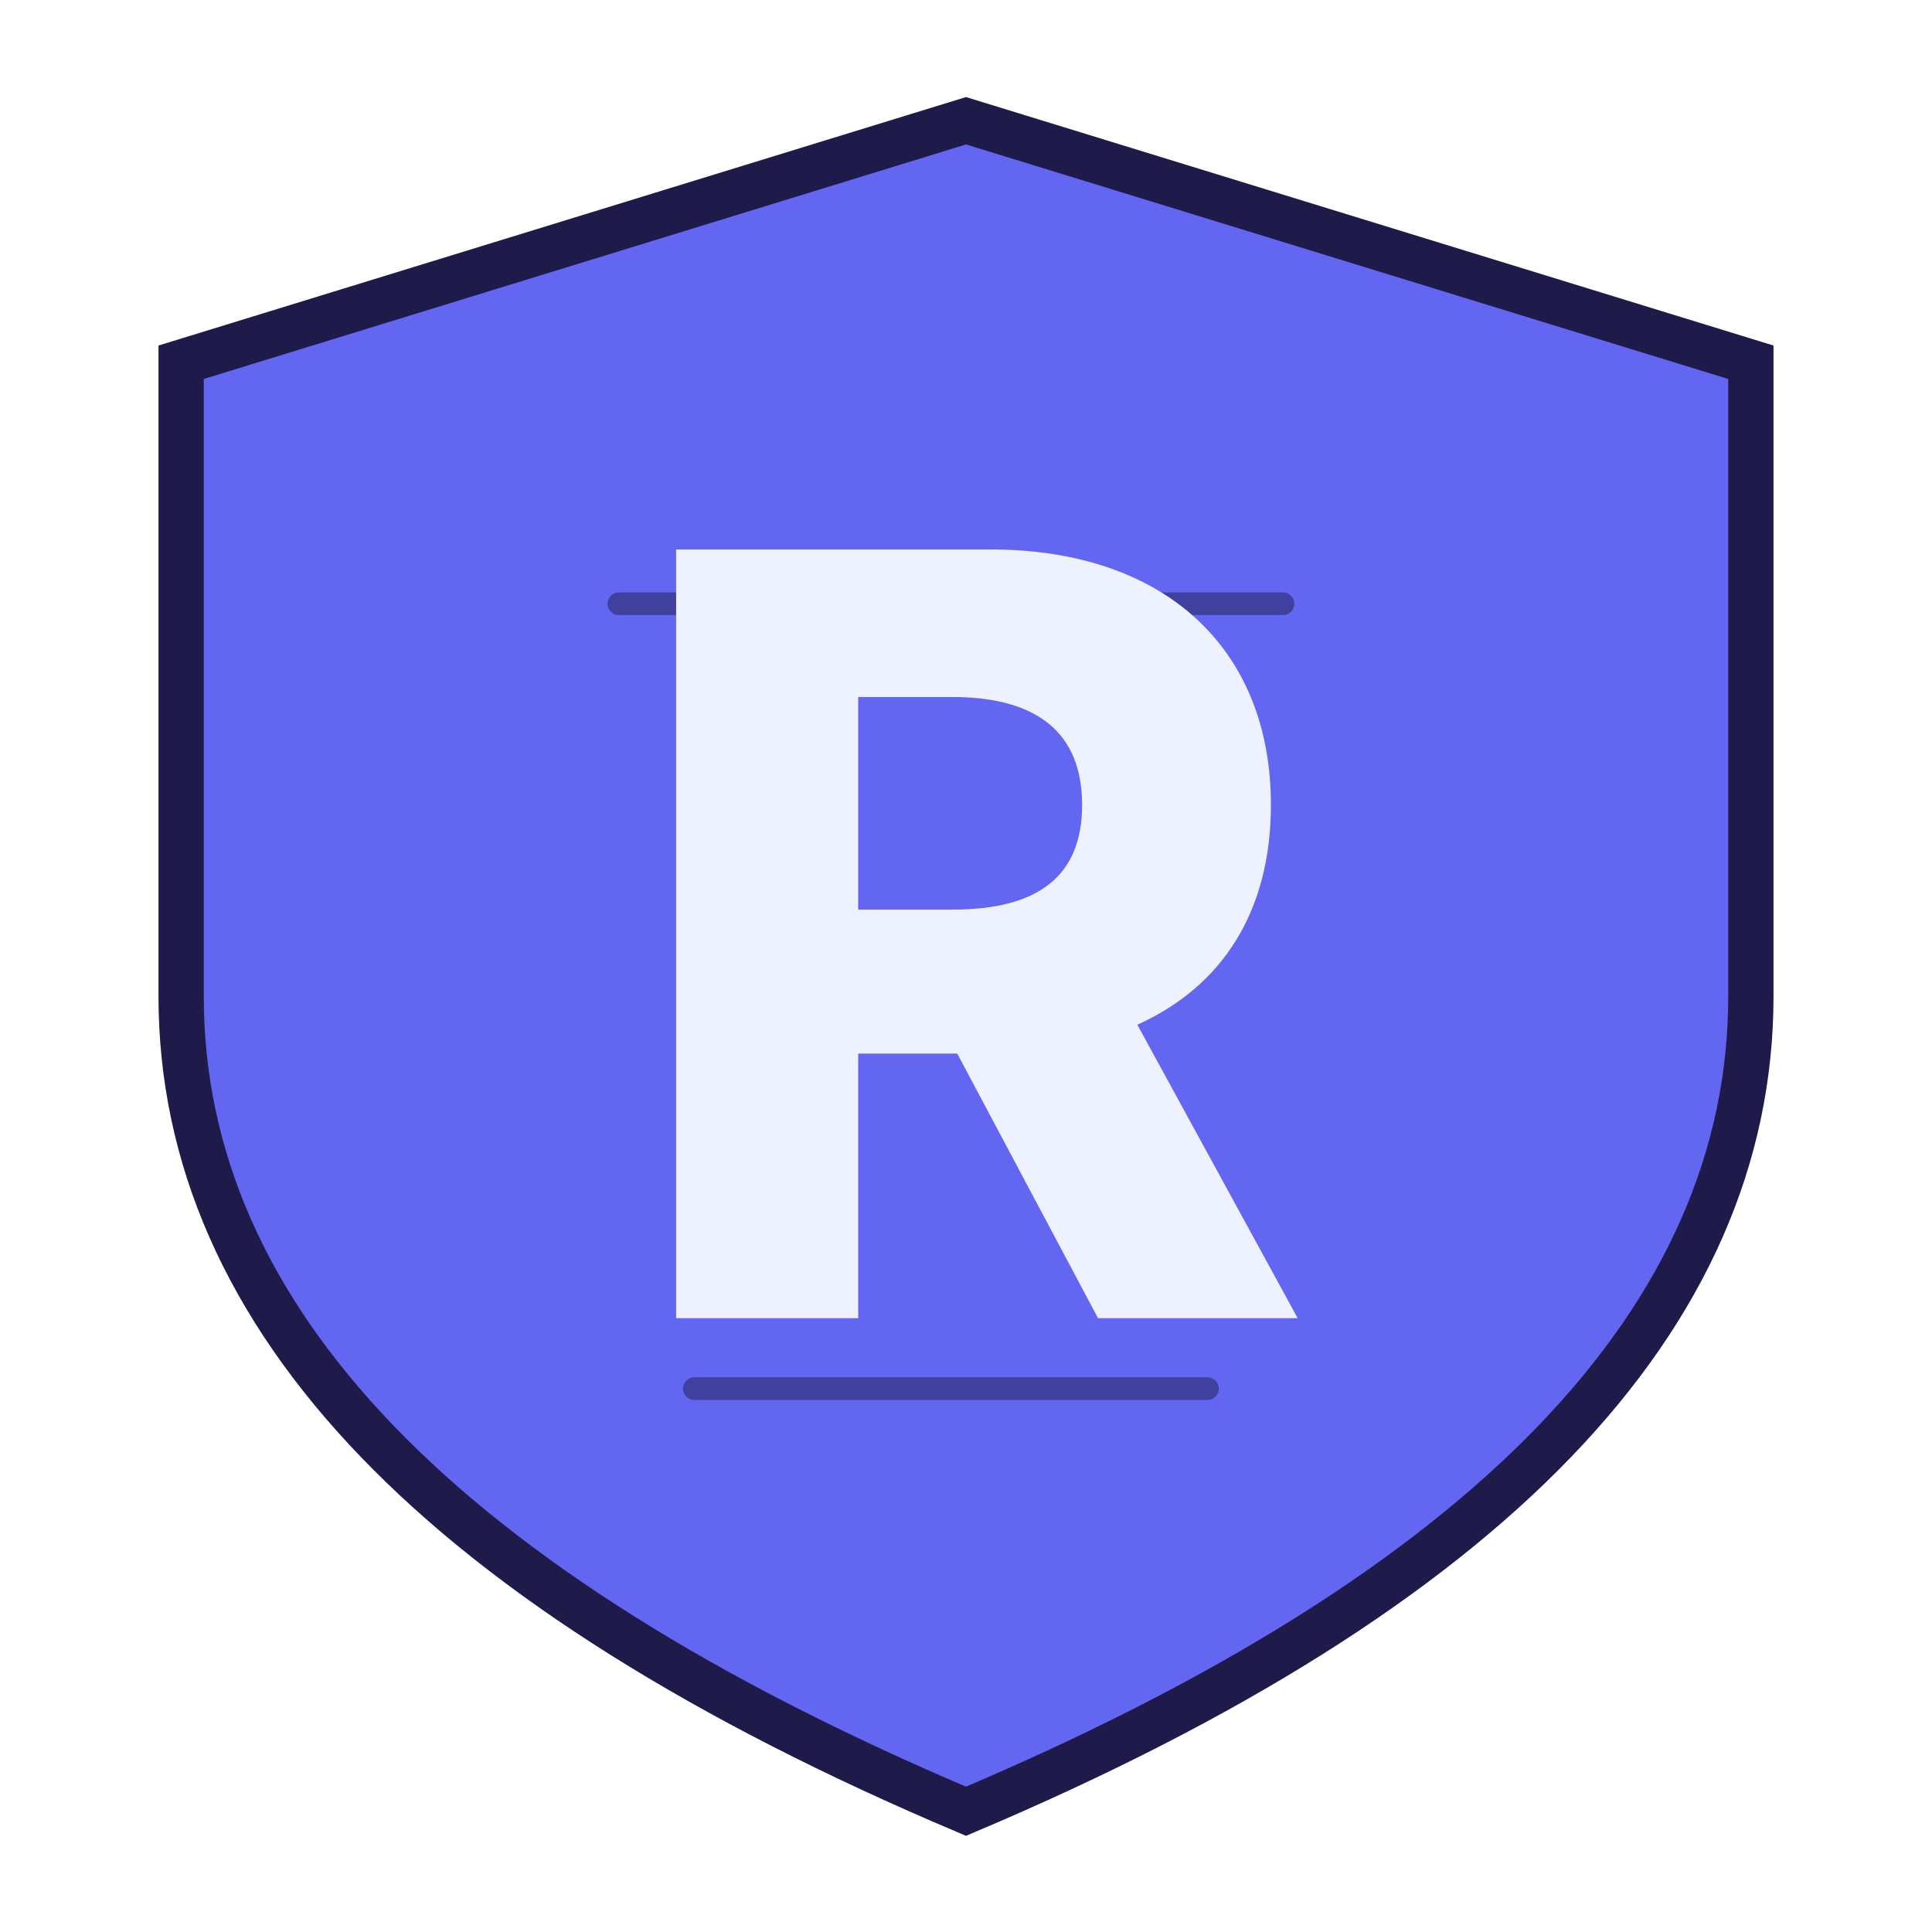
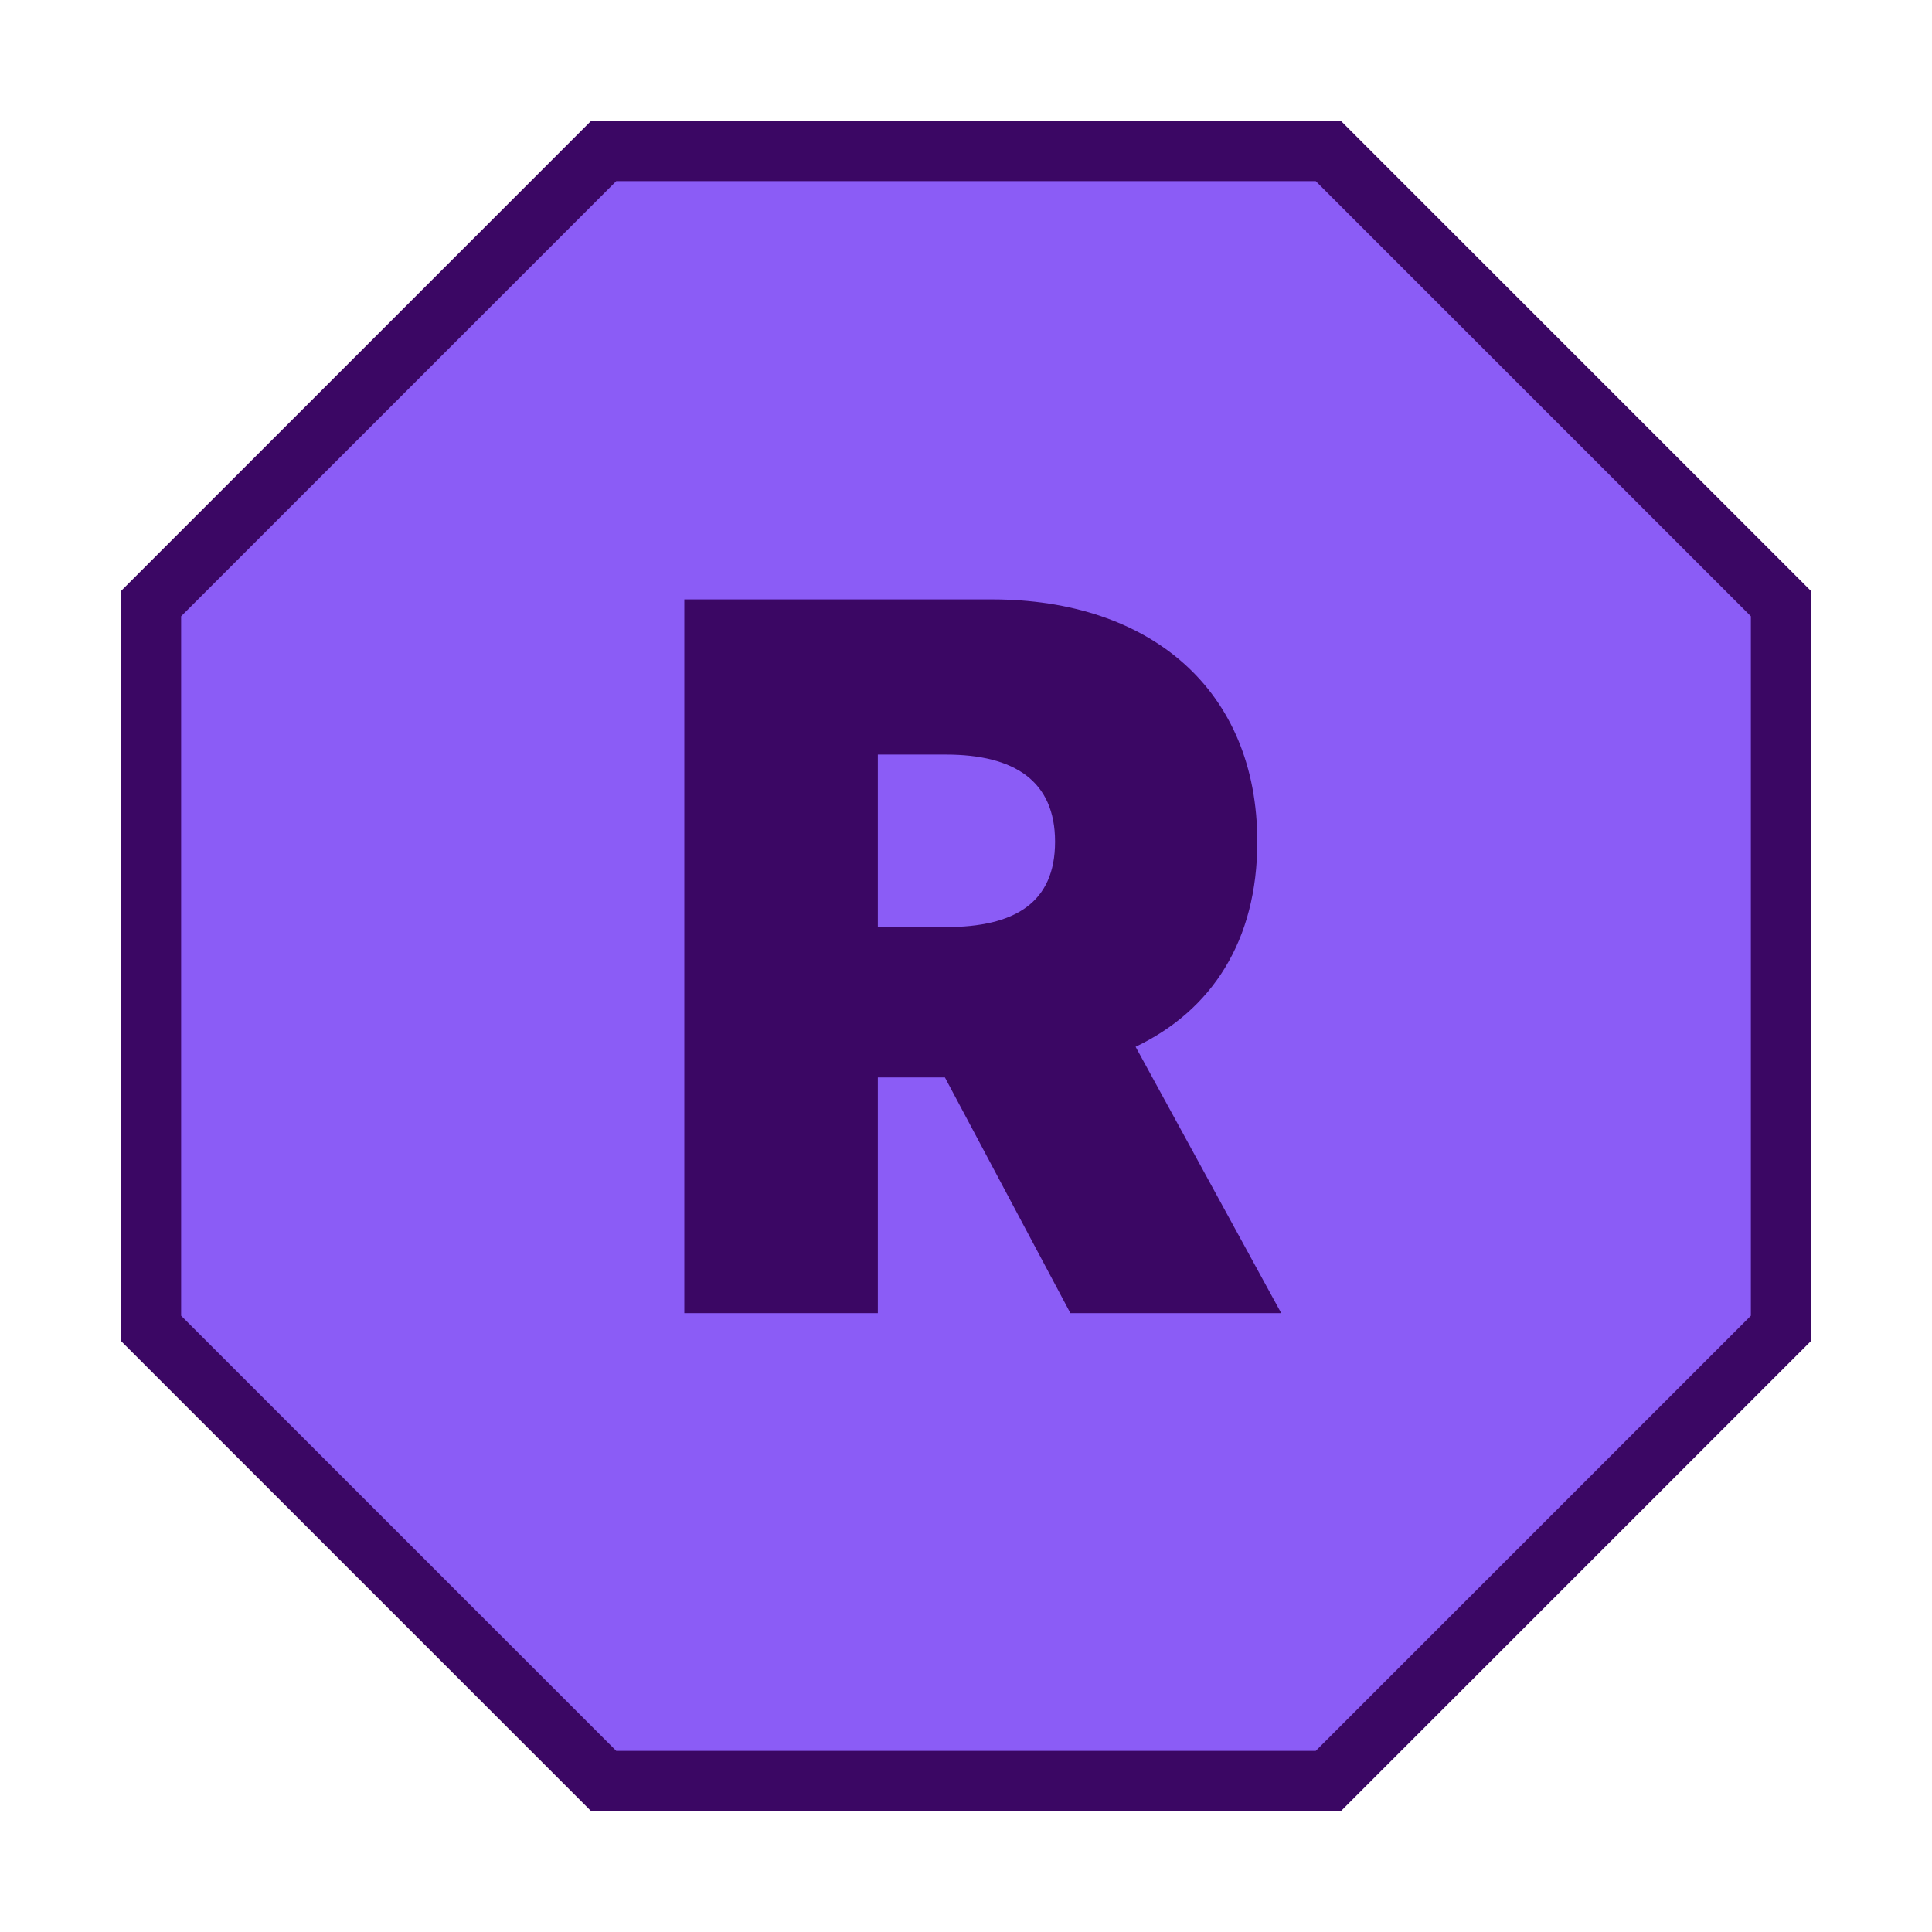
<svg xmlns="http://www.w3.org/2000/svg" viewBox="0 0 256 256" width="256" height="256" role="img" aria-label="RUBY logo">
-   <path d="M128 16 L232 48 V132 Q232 196 128 240 Q24 196 24 132 V48 Z" fill="#6366F1" stroke="#1E1B4B" stroke-width="6" />
-   <line x1="82" y1="80" x2="170" y2="80" stroke="#1E1B4B" stroke-width="3" stroke-linecap="round" opacity="0.5" />
-   <line x1="92" y1="184" x2="160" y2="184" stroke="#1E1B4B" stroke-width="3" stroke-linecap="round" opacity="0.5" />
-   <text x="128" y="174.667" text-anchor="middle" font-family="Inter, Arial, sans-serif" font-weight="800" font-size="140" fill="#EEF2FF" letter-spacing="-2">R</text>
+   <polygon points="80,20 176,20 236,80 236,176 176,236 80,236 20,176 20,80" fill="#8B5CF6" stroke="#3B0764" stroke-width="8" />
+   <text x="128" y="174" text-anchor="middle" font-family="Inter, Arial, sans-serif" font-weight="900" font-size="130" fill="#3B0764" letter-spacing="-4">R</text>
</svg>
